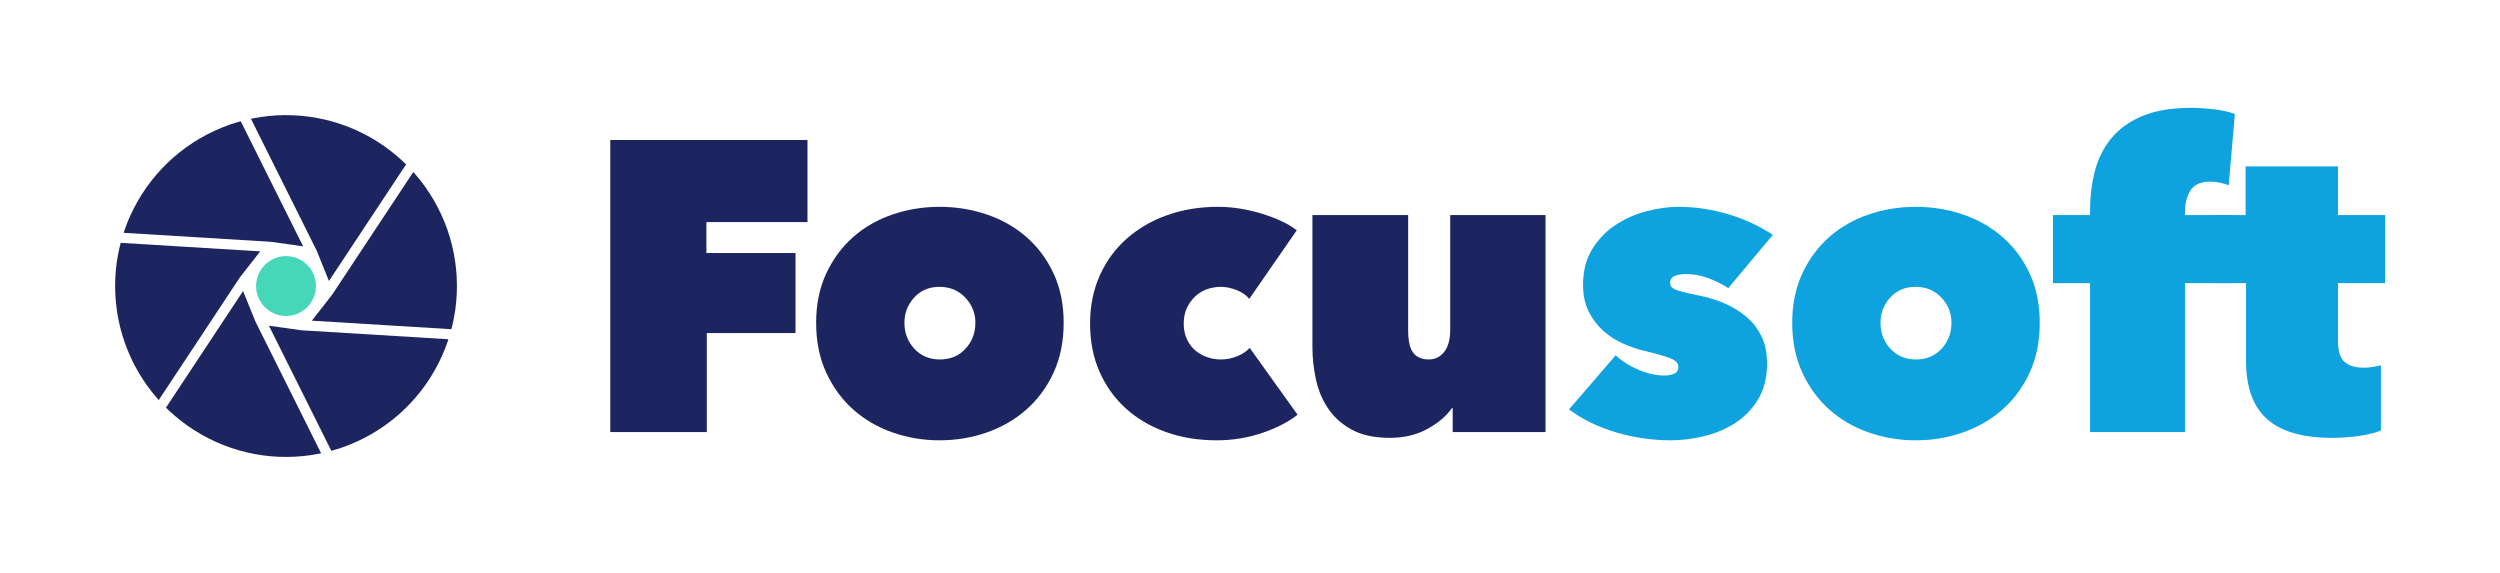
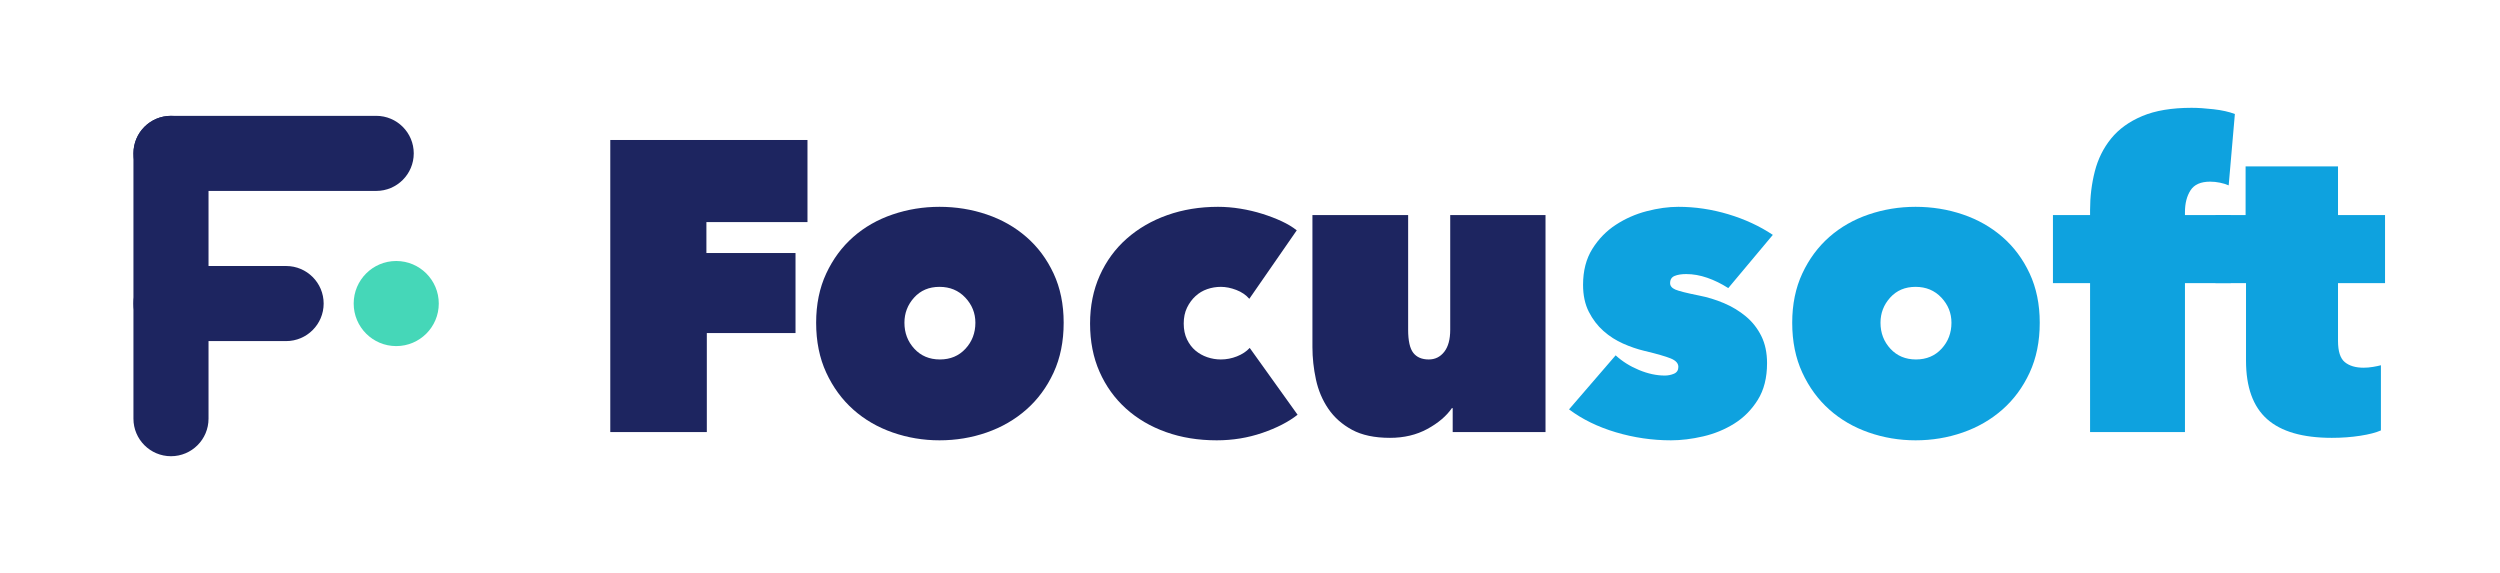
<svg xmlns="http://www.w3.org/2000/svg" width="909" height="208" viewBox="0 0 909 208">
-   <path d="M 119.61 102.17 L 147.65 59.79 L 146.60 58.75 L 144.40 56.78 L 142.10 54.91 L 139.72 53.15 L 137.26 51.51 L 134.73 49.99 L 132.12 48.59 L 129.46 47.31 L 126.73 46.16 L 123.95 45.15 L 121.13 44.26 L 118.27 43.52 L 115.37 42.91 L 112.45 42.43 L 109.51 42.10 L 106.56 41.91 L 103.61 41.86 L 100.65 41.95 L 97.70 42.18 L 94.77 42.55 L 91.85 43.06 L 91.24 43.19 L 115.12 91.07 L 115.18 91.20 L 119.61 102.17 Z " fill="#1D2560" />
-   <path d="M 110.22 89.57 L 87.54 44.10 L 86.11 44.49 L 83.30 45.40 L 80.54 46.46 L 77.83 47.64 L 75.17 48.95 L 72.59 50.38 L 70.07 51.94 L 67.63 53.61 L 65.28 55.40 L 63.01 57.29 L 60.83 59.30 L 58.75 61.40 L 56.78 63.60 L 54.91 65.90 L 53.15 68.28 L 51.51 70.74 L 49.99 73.27 L 48.59 75.88 L 47.31 78.54 L 46.16 81.27 L 45.15 84.05 L 44.96 84.65 L 98.36 87.91 L 98.50 87.92 L 110.22 89.57 Z " fill="#1D2560" />
-   <path d="M 94.61 91.40 L 43.89 88.30 L 43.52 89.73 L 42.91 92.63 L 42.43 95.55 L 42.10 98.49 L 41.91 101.44 L 41.86 104.39 L 41.95 107.35 L 42.18 110.30 L 42.55 113.23 L 43.06 116.15 L 43.70 119.03 L 44.49 121.89 L 45.40 124.70 L 46.46 127.46 L 47.64 130.17 L 48.95 132.83 L 50.38 135.41 L 51.94 137.93 L 53.61 140.37 L 55.40 142.72 L 57.29 144.99 L 57.72 145.46 L 87.24 100.84 L 87.33 100.72 L 94.61 91.40 Z " fill="#1D2560" />
-   <path d="M 88.39 105.83 L 60.35 148.21 L 61.40 149.25 L 63.60 151.22 L 65.90 153.09 L 68.28 154.85 L 70.74 156.49 L 73.27 158.01 L 75.88 159.41 L 78.54 160.69 L 81.27 161.84 L 84.05 162.85 L 86.87 163.74 L 89.73 164.48 L 92.63 165.09 L 95.55 165.57 L 98.49 165.90 L 101.44 166.09 L 104.39 166.14 L 107.35 166.05 L 110.30 165.82 L 113.23 165.45 L 116.15 164.94 L 116.76 164.81 L 92.88 116.93 L 92.82 116.80 L 88.39 105.83 Z " fill="#1D2560" />
-   <path d="M 97.78 118.43 L 120.46 163.90 L 121.89 163.51 L 124.70 162.60 L 127.46 161.54 L 130.17 160.36 L 132.83 159.05 L 135.41 157.62 L 137.93 156.06 L 140.37 154.39 L 142.72 152.60 L 144.99 150.71 L 147.17 148.70 L 149.25 146.60 L 151.22 144.40 L 153.09 142.10 L 154.85 139.72 L 156.49 137.26 L 158.01 134.73 L 159.41 132.12 L 160.69 129.46 L 161.84 126.73 L 162.85 123.95 L 163.04 123.35 L 109.64 120.09 L 109.50 120.08 L 97.78 118.43 Z " fill="#1D2560" />
-   <path d="M 113.39 116.60 L 164.11 119.70 L 164.48 118.27 L 165.09 115.37 L 165.57 112.45 L 165.90 109.51 L 166.09 106.56 L 166.14 103.61 L 166.05 100.65 L 165.82 97.70 L 165.45 94.77 L 164.94 91.85 L 164.30 88.97 L 163.51 86.11 L 162.60 83.30 L 161.54 80.54 L 160.36 77.83 L 159.05 75.17 L 157.62 72.59 L 156.06 70.07 L 154.39 67.63 L 152.60 65.28 L 150.71 63.01 L 150.28 62.54 L 120.76 107.16 L 120.67 107.28 L 113.39 116.60 Z " fill="#1D2560" />
-   <circle cx="104.00" cy="104.00" r="10.88" fill="#45D7B8" />
+   <g transform="translate(-17.0,-5.2) scale(0.91)">
+     <rect x="72" y="52" width="30" height="136" rx="15" fill="#1D2560" />
+     <rect x="72" y="52" width="112" height="30" rx="15" fill="#1D2560" />
+     <rect x="72" y="112" width="76" height="30" rx="15" fill="#1D2560" />
+     <circle cx="177" cy="127" r="17" fill="#45D7B8" />
+   </g>
  <g transform="translate(212.00,157.10)">
    <g transform="translate(0.00,0) scale(0.15,-0.15)">
      <path d="M299 434H515V240H300V0H66V708H544V509H299Z" fill="#1D2560" />
    </g>
    <g transform="translate(79.95,0) scale(0.15,-0.15)">
      <path d="M632 265Q632 197 607.5 144.0Q583 91 541.5 54.5Q500 18 445.5 -1.0Q391 -20 331 -20Q272 -20 217.5 -1.0Q163 18 122.0 54.5Q81 91 56.5 144.0Q32 197 32 265Q32 332 56.5 384.5Q81 437 122.0 473.0Q163 509 217.5 527.5Q272 546 331 546Q391 546 445.5 527.5Q500 509 541.5 473.0Q583 437 607.5 384.5Q632 332 632 265ZM331 352Q293 352 269.5 326.0Q246 300 246 265Q246 228 270.0 202.0Q294 176 332 176Q370 176 394.0 202.0Q418 228 418 265Q418 300 393.5 326.0Q369 352 331 352Z" fill="#1D2560" />
    </g>
    <g transform="translate(179.55,0) scale(0.15,-0.15)">
      <path d="M339 -20Q272 -20 216.0 0.0Q160 20 119.0 57.0Q78 94 55.0 146.0Q32 198 32 263Q32 327 55.5 379.5Q79 432 121.0 469.0Q163 506 219.5 526.0Q276 546 342 546Q369 546 396.5 541.5Q424 537 449.5 529.0Q475 521 496.5 511.0Q518 501 533 489L418 323Q406 337 386.5 344.5Q367 352 349 352Q332 352 316.0 346.5Q300 341 287.5 329.5Q275 318 267.0 301.5Q259 285 259 263Q259 241 267.0 224.5Q275 208 287.5 197.5Q300 187 316.0 181.5Q332 176 349 176Q369 176 388.0 183.5Q407 191 419 204L535 42Q502 16 449.5 -2.0Q397 -20 339 -20Z" fill="#1D2560" />
    </g>
    <g transform="translate(258.45,0) scale(0.15,-0.15)">
      <path d="M610 0H385V58H383Q363 29 323.5 7.5Q284 -14 233 -14Q177 -14 141.0 5.5Q105 25 83.5 56.5Q62 88 53.5 127.5Q45 167 45 206V526H277V248Q277 208 289.5 192.0Q302 176 327 176Q350 176 364.5 194.5Q379 213 379 248V526H610Z" fill="#1D2560" />
    </g>
    <g transform="translate(357.90,0) scale(0.15,-0.15)">
      <path d="M484 167Q484 114 461.5 78.0Q439 42 404.5 20.5Q370 -1 329.0 -10.5Q288 -20 251 -20Q183 -20 117.5 -0.5Q52 19 4 55L117 186Q141 164 173.5 150.5Q206 137 236 137Q248 137 258.5 141.5Q269 146 269 158Q269 171 250.5 178.5Q232 186 186 197Q161 203 135.0 214.5Q109 226 87.5 245.0Q66 264 52.0 291.5Q38 319 38 357Q38 408 60.5 444.0Q83 480 117.5 502.5Q152 525 192.5 535.5Q233 546 269 546Q330 546 390.0 528.0Q450 510 498 478L390 349Q365 365 339.0 374.0Q313 383 288 383Q271 383 260.0 378.5Q249 374 249 361Q249 351 261.5 345.5Q274 340 319 331Q350 325 379.5 312.5Q409 300 432.5 280.5Q456 261 470.0 233.0Q484 205 484 167Z" fill="#0EA2DF" />
    </g>
    <g transform="translate(434.85,0) scale(0.15,-0.15)">
      <path d="M632 265Q632 197 607.5 144.0Q583 91 541.5 54.5Q500 18 445.5 -1.0Q391 -20 331 -20Q272 -20 217.5 -1.0Q163 18 122.0 54.5Q81 91 56.5 144.0Q32 197 32 265Q32 332 56.5 384.5Q81 437 122.0 473.0Q163 509 217.5 527.5Q272 546 331 546Q391 546 445.5 527.5Q500 509 541.5 473.0Q583 437 607.5 384.5Q632 332 632 265ZM331 352Q293 352 269.5 326.0Q246 300 246 265Q246 228 270.0 202.0Q294 176 332 176Q370 176 394.0 202.0Q418 228 418 265Q418 300 393.5 326.0Q369 352 331 352Z" fill="#0EA2DF" />
    </g>
    <g transform="translate(534.45,0) scale(0.15,-0.15)">
      <path d="M426 598Q417 602 405.0 604.5Q393 607 381 607Q347 607 333.5 586.0Q320 565 320 533V526H431V361H320V0H90V361H0V526H90V538Q90 587 101.5 632.0Q113 677 141.0 711.5Q169 746 216.5 766.0Q264 786 336 786Q359 786 389.5 782.5Q420 779 441 771L426 598Z" fill="#0EA2DF" />
    </g>
    <g transform="translate(593.55,0) scale(0.15,-0.15)">
      <path d="M282 -14Q176 -14 125.0 31.5Q74 77 74 173V361H0V526H73V644H297V526H411V361H297V221Q297 183 313.5 169.5Q330 156 359 156Q370 156 382.0 158.0Q394 160 401 162V4Q383 -4 350.5 -9.0Q318 -14 282 -14Z" fill="#0EA2DF" />
    </g>
  </g>
</svg>
